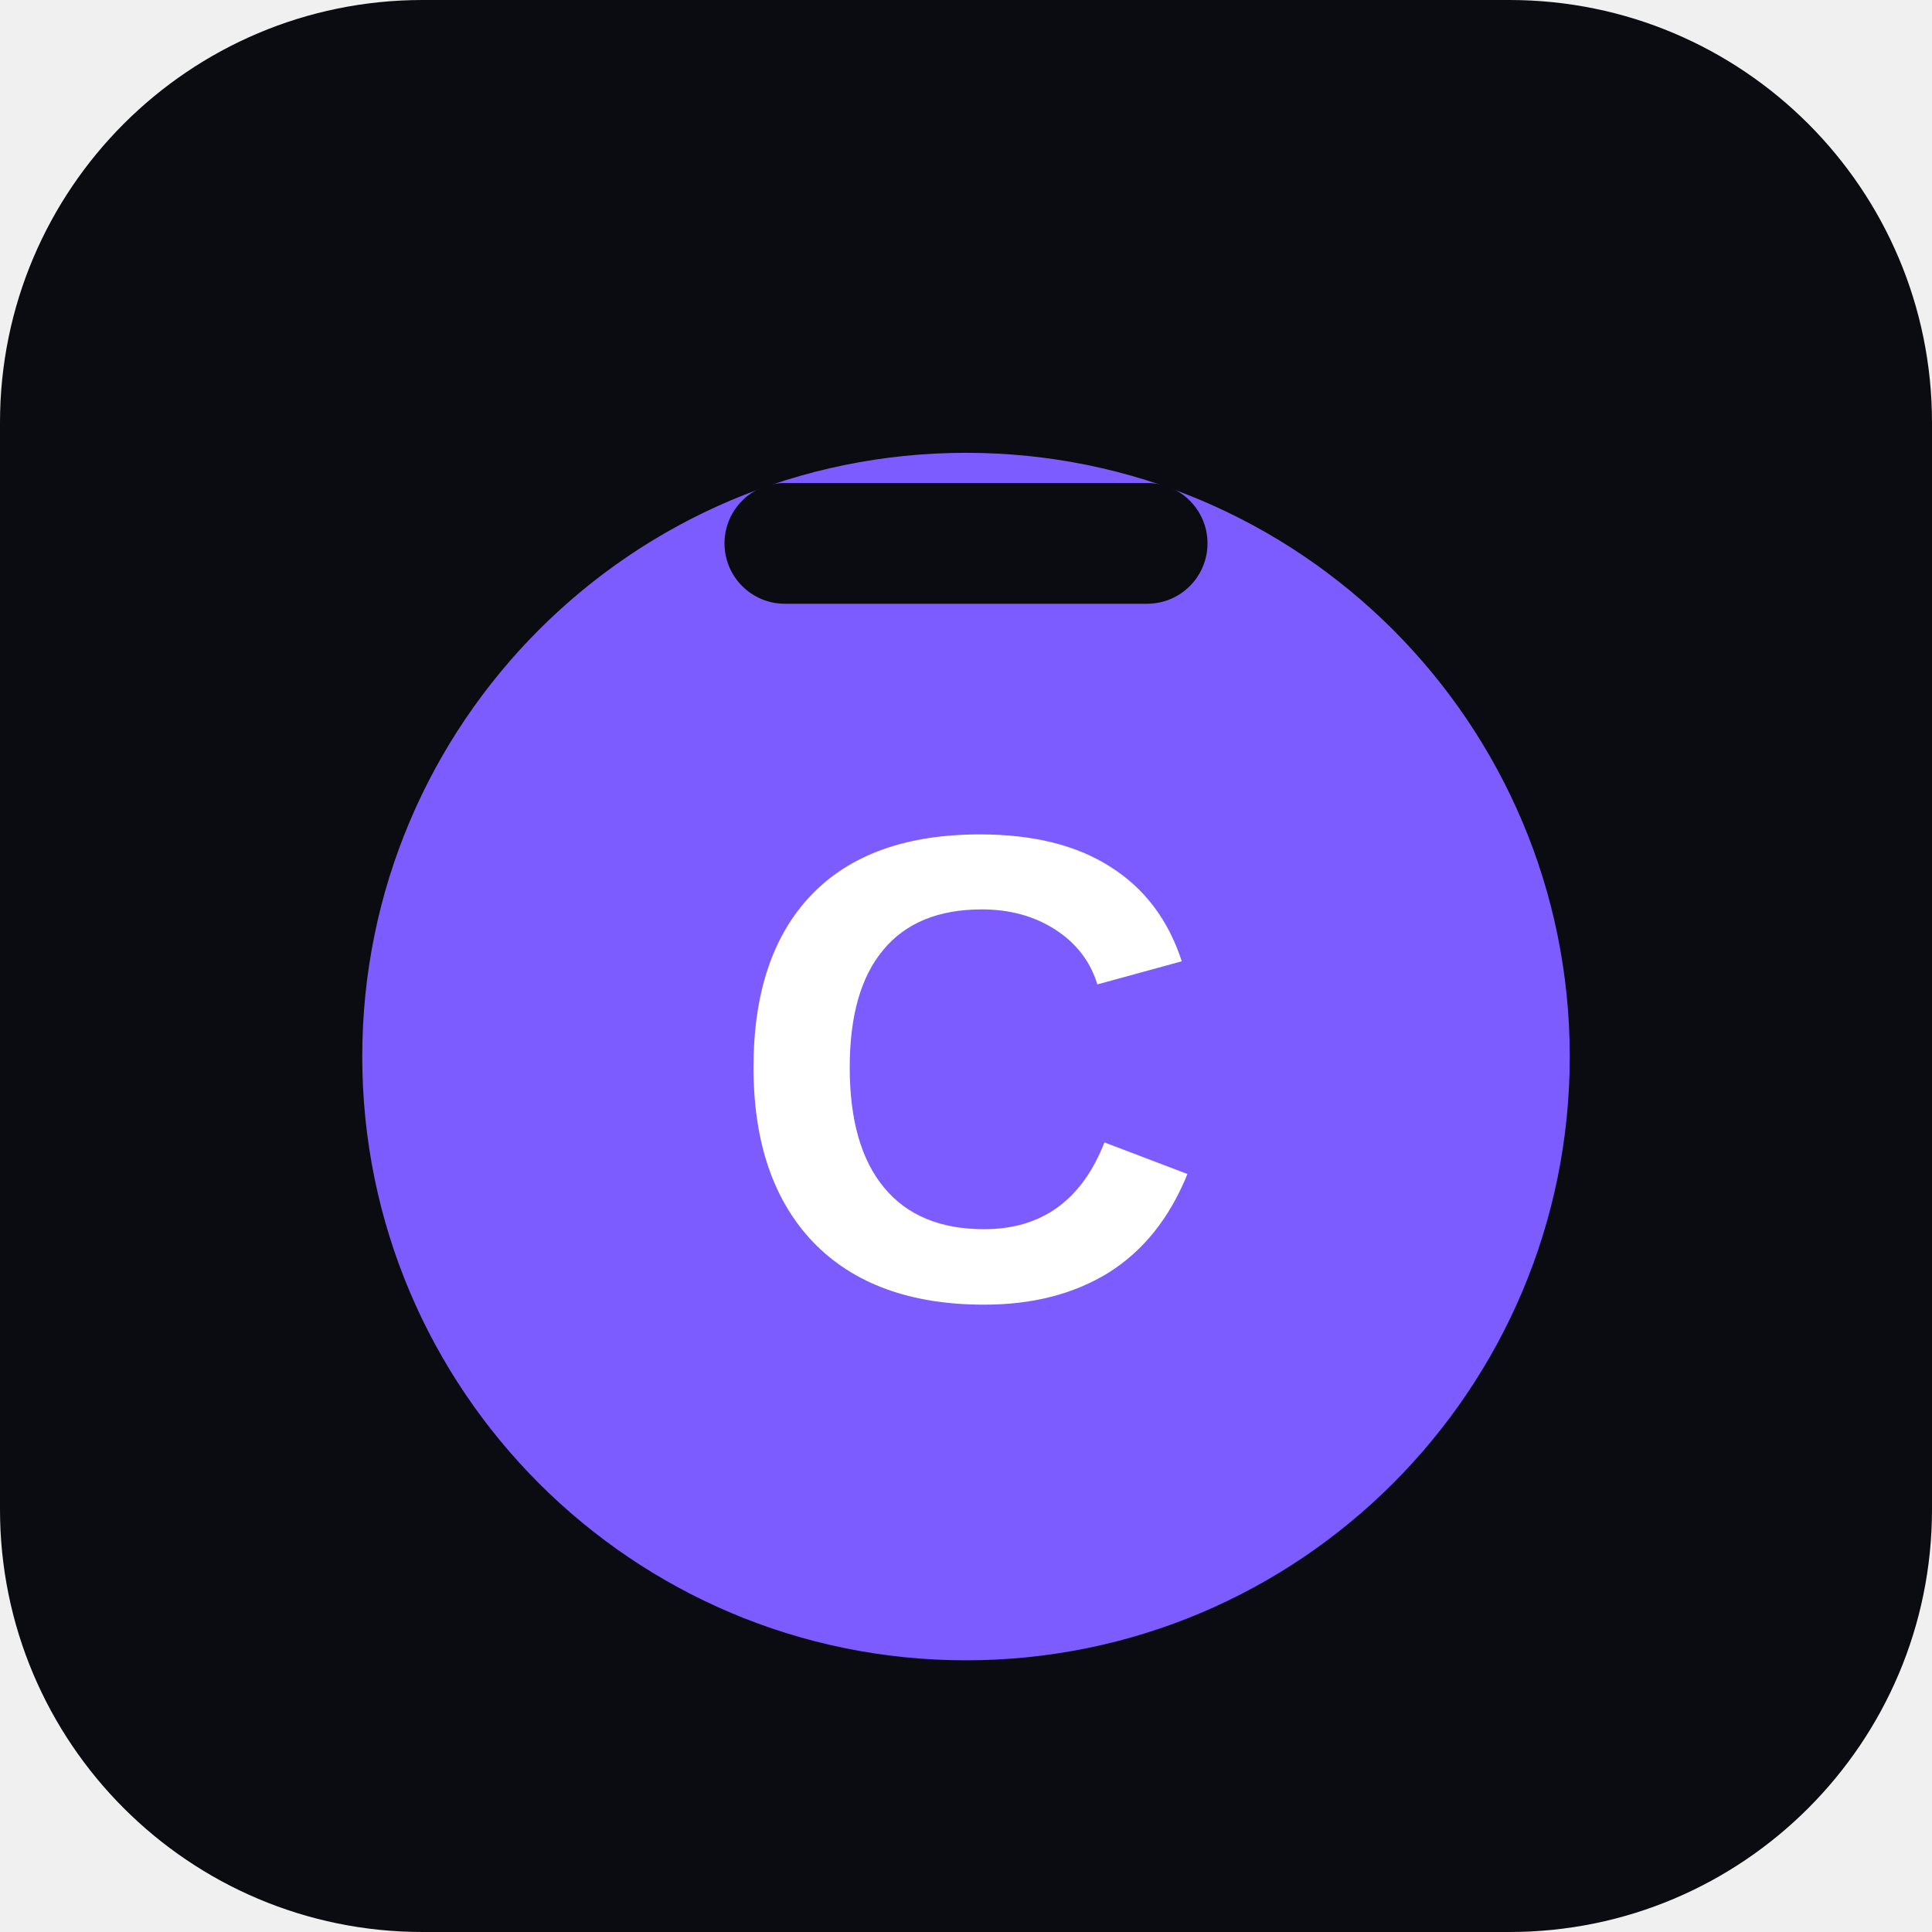
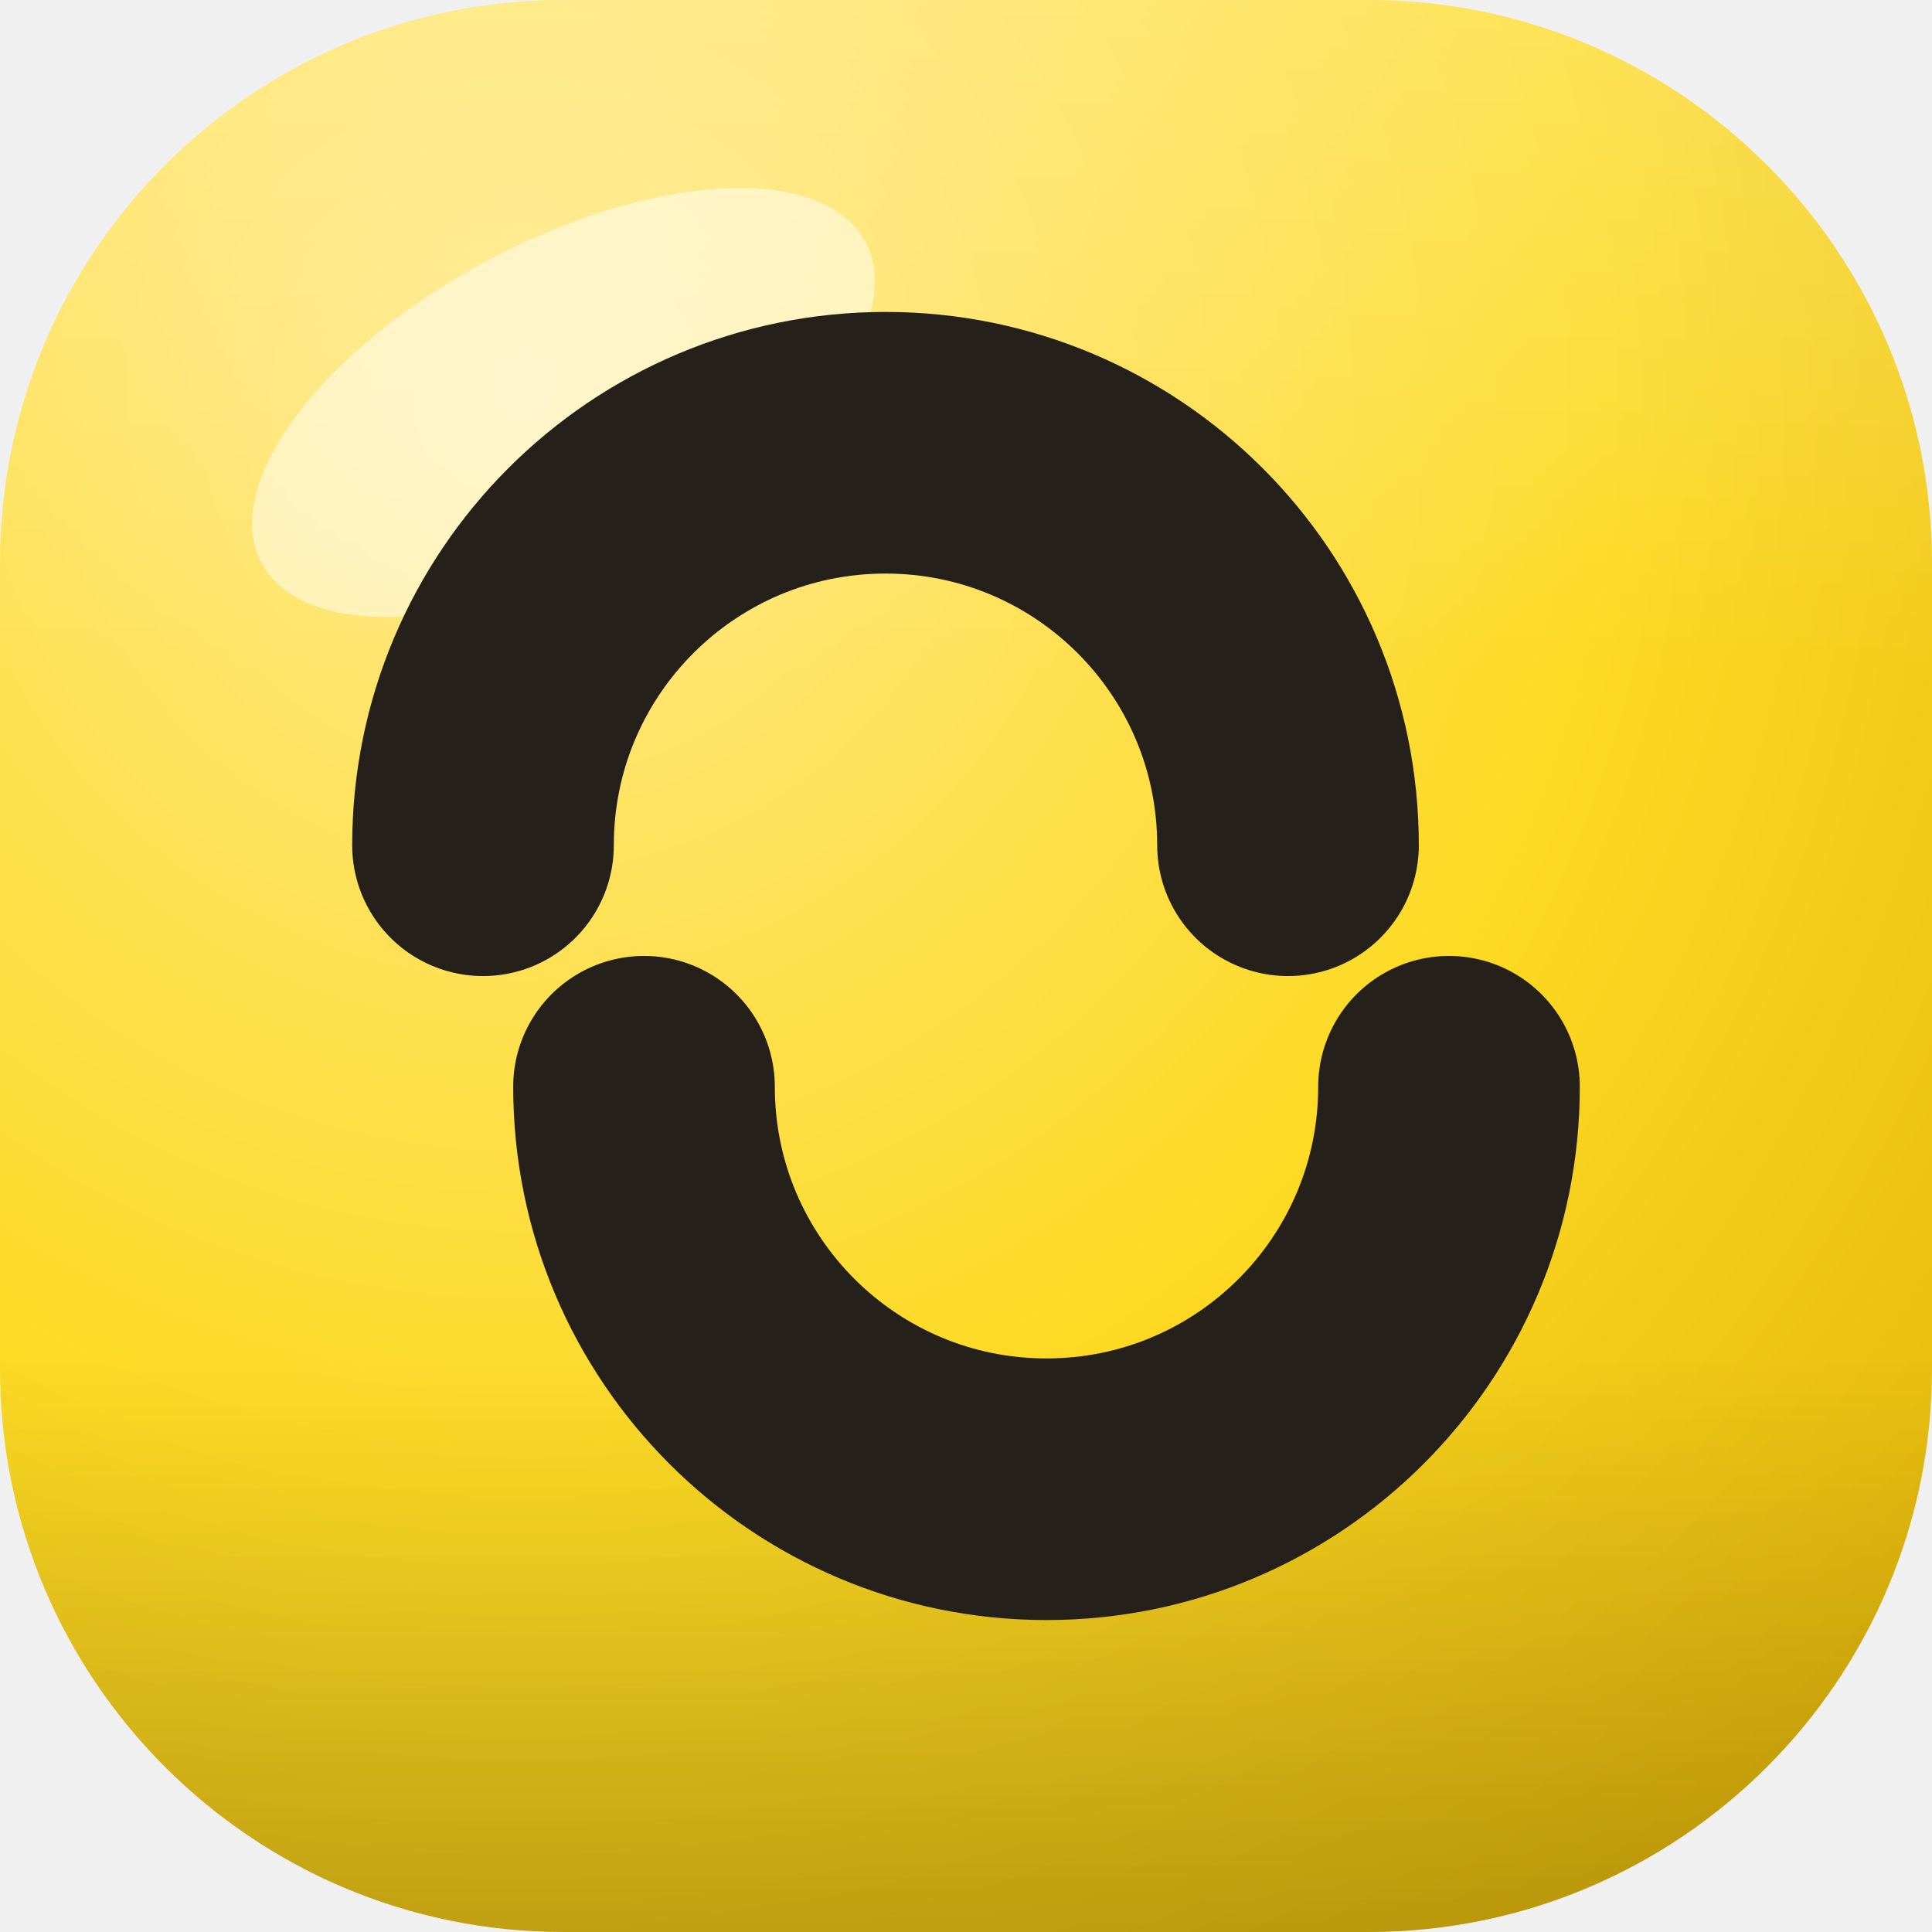
- <svg xmlns="http://www.w3.org/2000/svg" viewBox="0 0 64 64" role="img" aria-label="Celengan">
-   <rect width="64" height="64" rx="14" fill="#0b0b12" />
-   <circle cx="32" cy="35" r="20" fill="#7c5cff" />
-   <rect x="24" y="16" width="16" height="4" rx="2" fill="#0b0b12" />
-   <text x="32" y="43" font-family="Arial, sans-serif" font-size="22" font-weight="700" fill="#ffffff" text-anchor="middle">C</text>
+ <svg xmlns="http://www.w3.org/2000/svg" width="48" height="48" viewBox="0 0 48 48">
+   <defs>
+     <radialGradient id="cel-tile" gradientUnits="userSpaceOnUse" cx="13" cy="10" r="56">
+       <stop offset="0" stop-color="#ffe98a" />
+       <stop offset=".48" stop-color="#fdda24" />
+       <stop offset="1" stop-color="#d9a900" />
+     </radialGradient>
+     <linearGradient id="cel-depth" x1="0" y1="0" x2="0" y2="1">
+       <stop offset="0" stop-color="#fff" stop-opacity=".25" />
+       <stop offset=".35" stop-color="#fff" stop-opacity="0" />
+       <stop offset=".7" stop-color="#000" stop-opacity="0" />
+       <stop offset="1" stop-color="#000" stop-opacity=".2" />
+     </linearGradient>
+   </defs>
+   <rect width="48" height="48" rx="14" fill="url(#cel-tile)" />
+   <rect width="48" height="48" rx="14" fill="url(#cel-depth)" />
+   <ellipse cx="14" cy="10" rx="8.5" ry="4" fill="#fff" opacity=".5" transform="rotate(-28 14 10)" />
+   <g fill="none" stroke="#26201a" stroke-width="6.5" stroke-linecap="round">
+     <path d="M12,21 A10,10 0 0 1 32,21" />
+     <path d="M16,27 A10,10 0 0 0 36,27" />
+   </g>
</svg>
